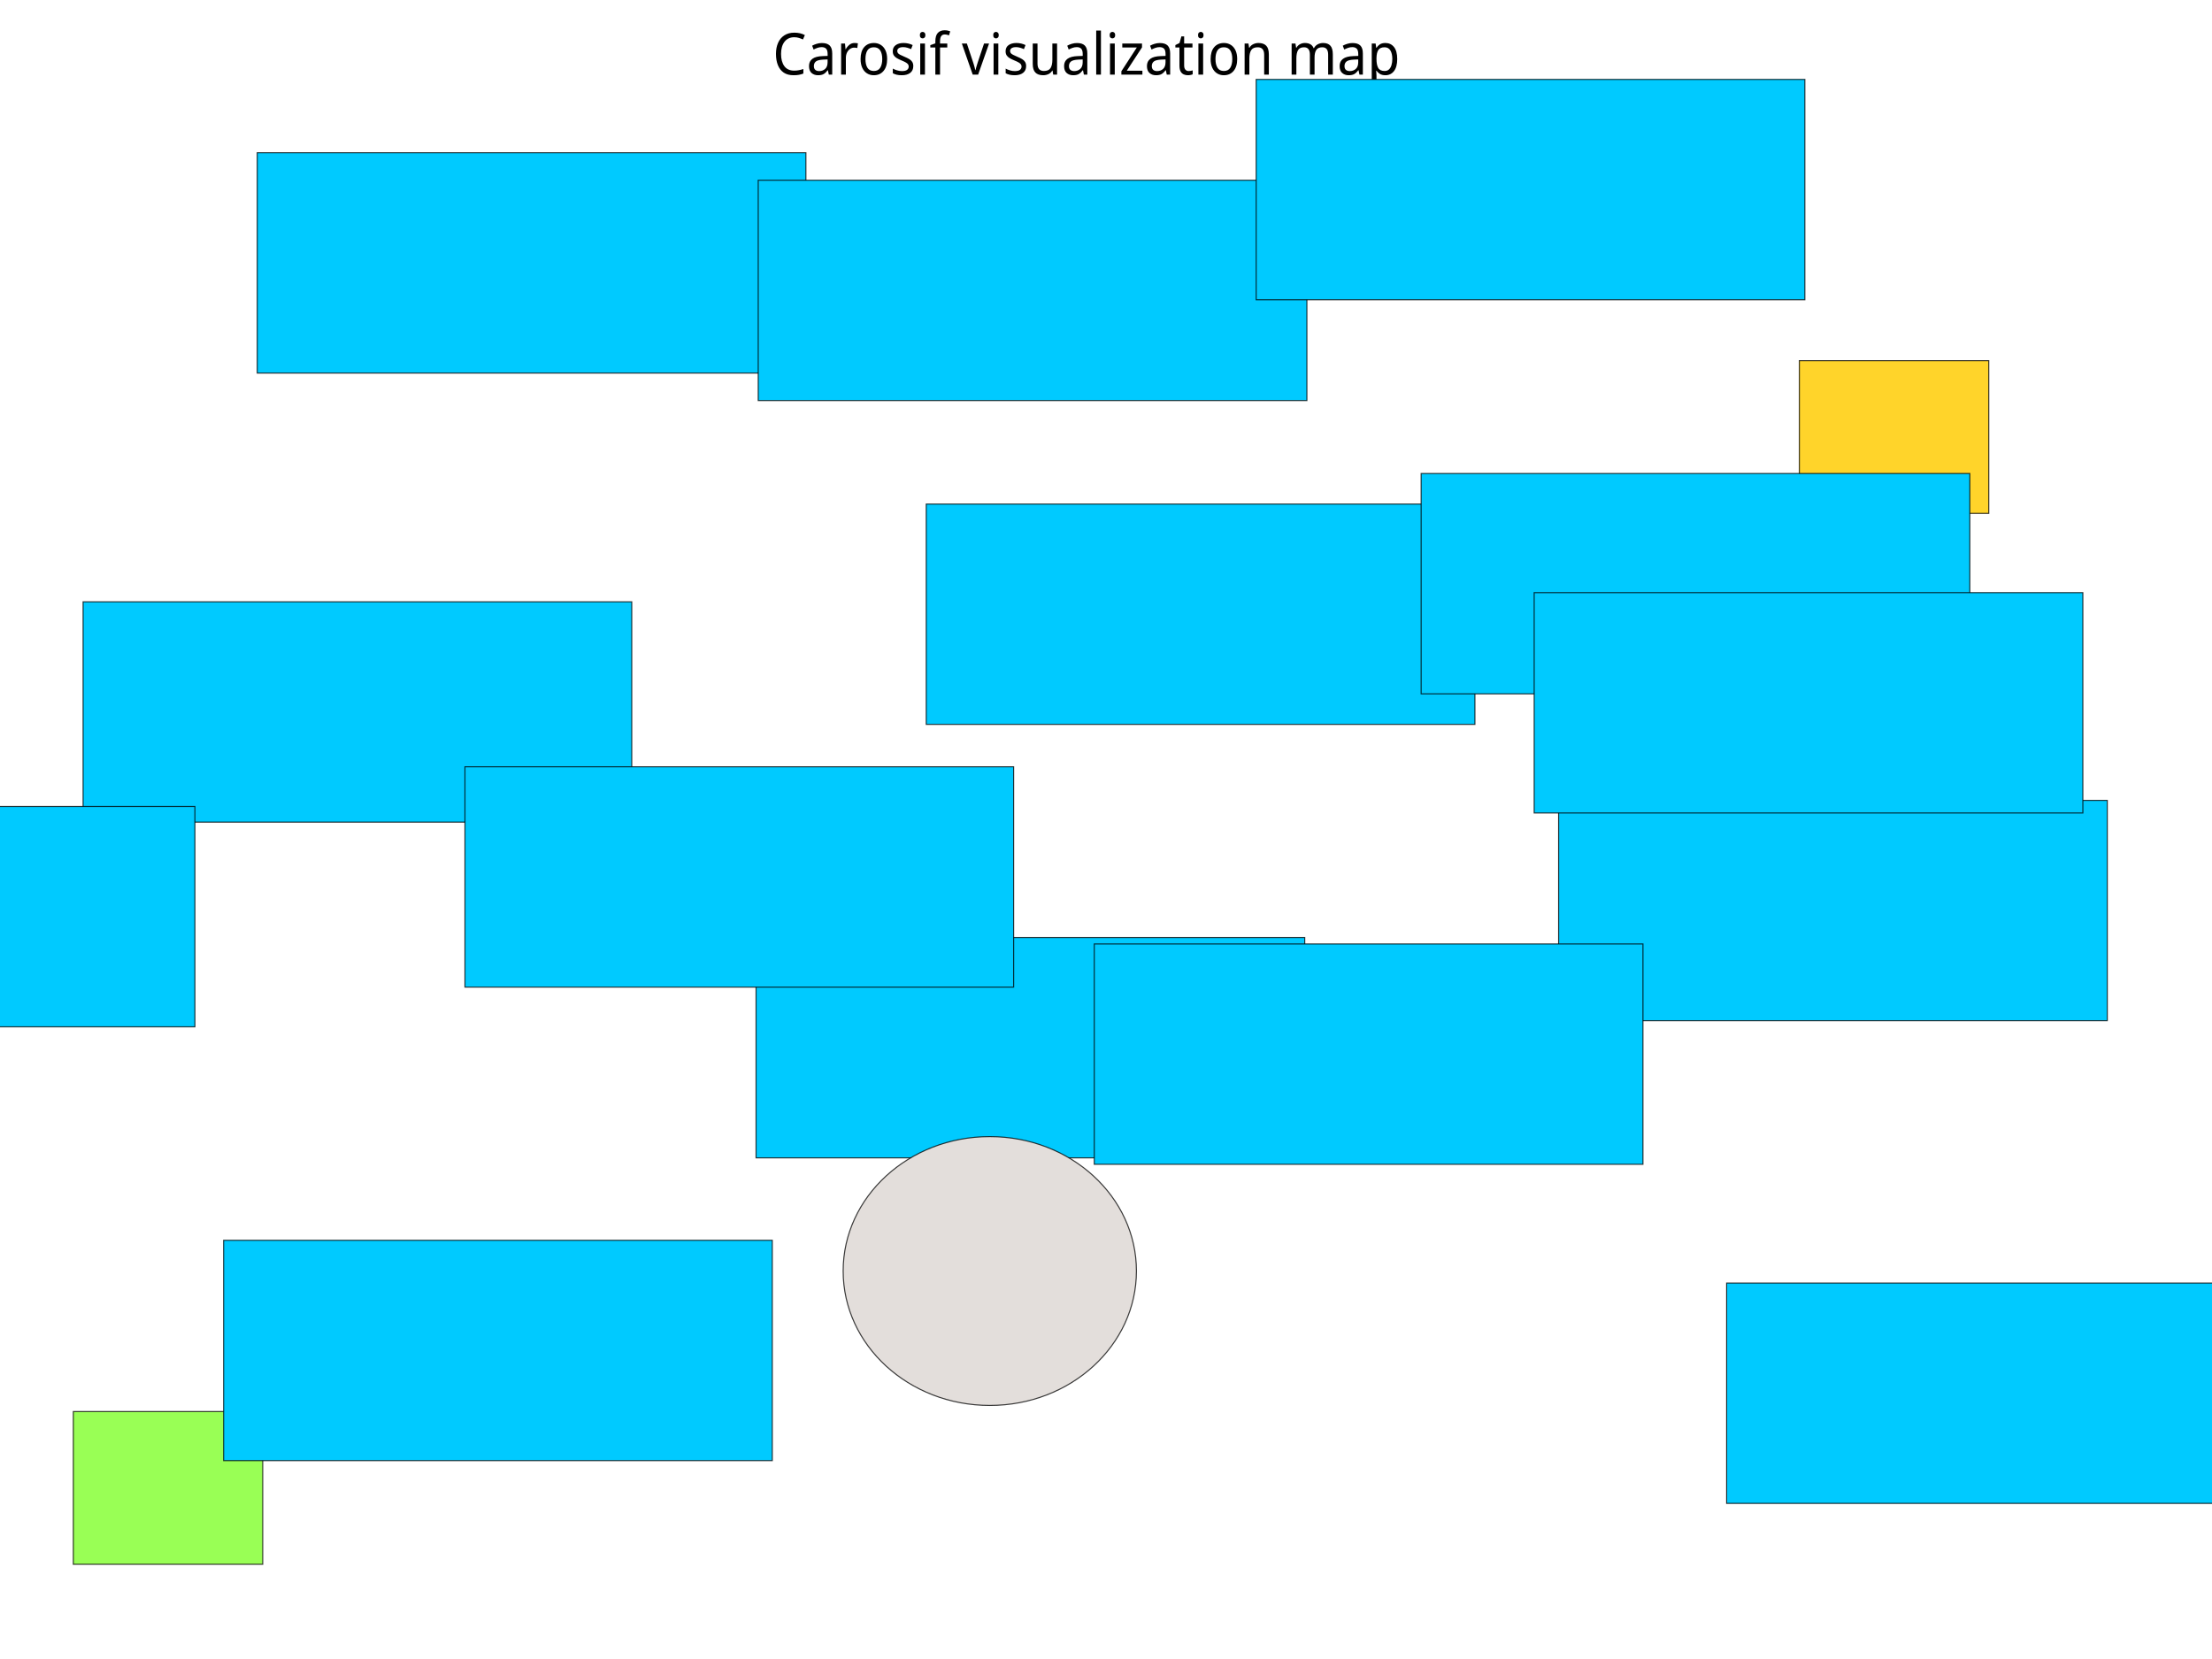
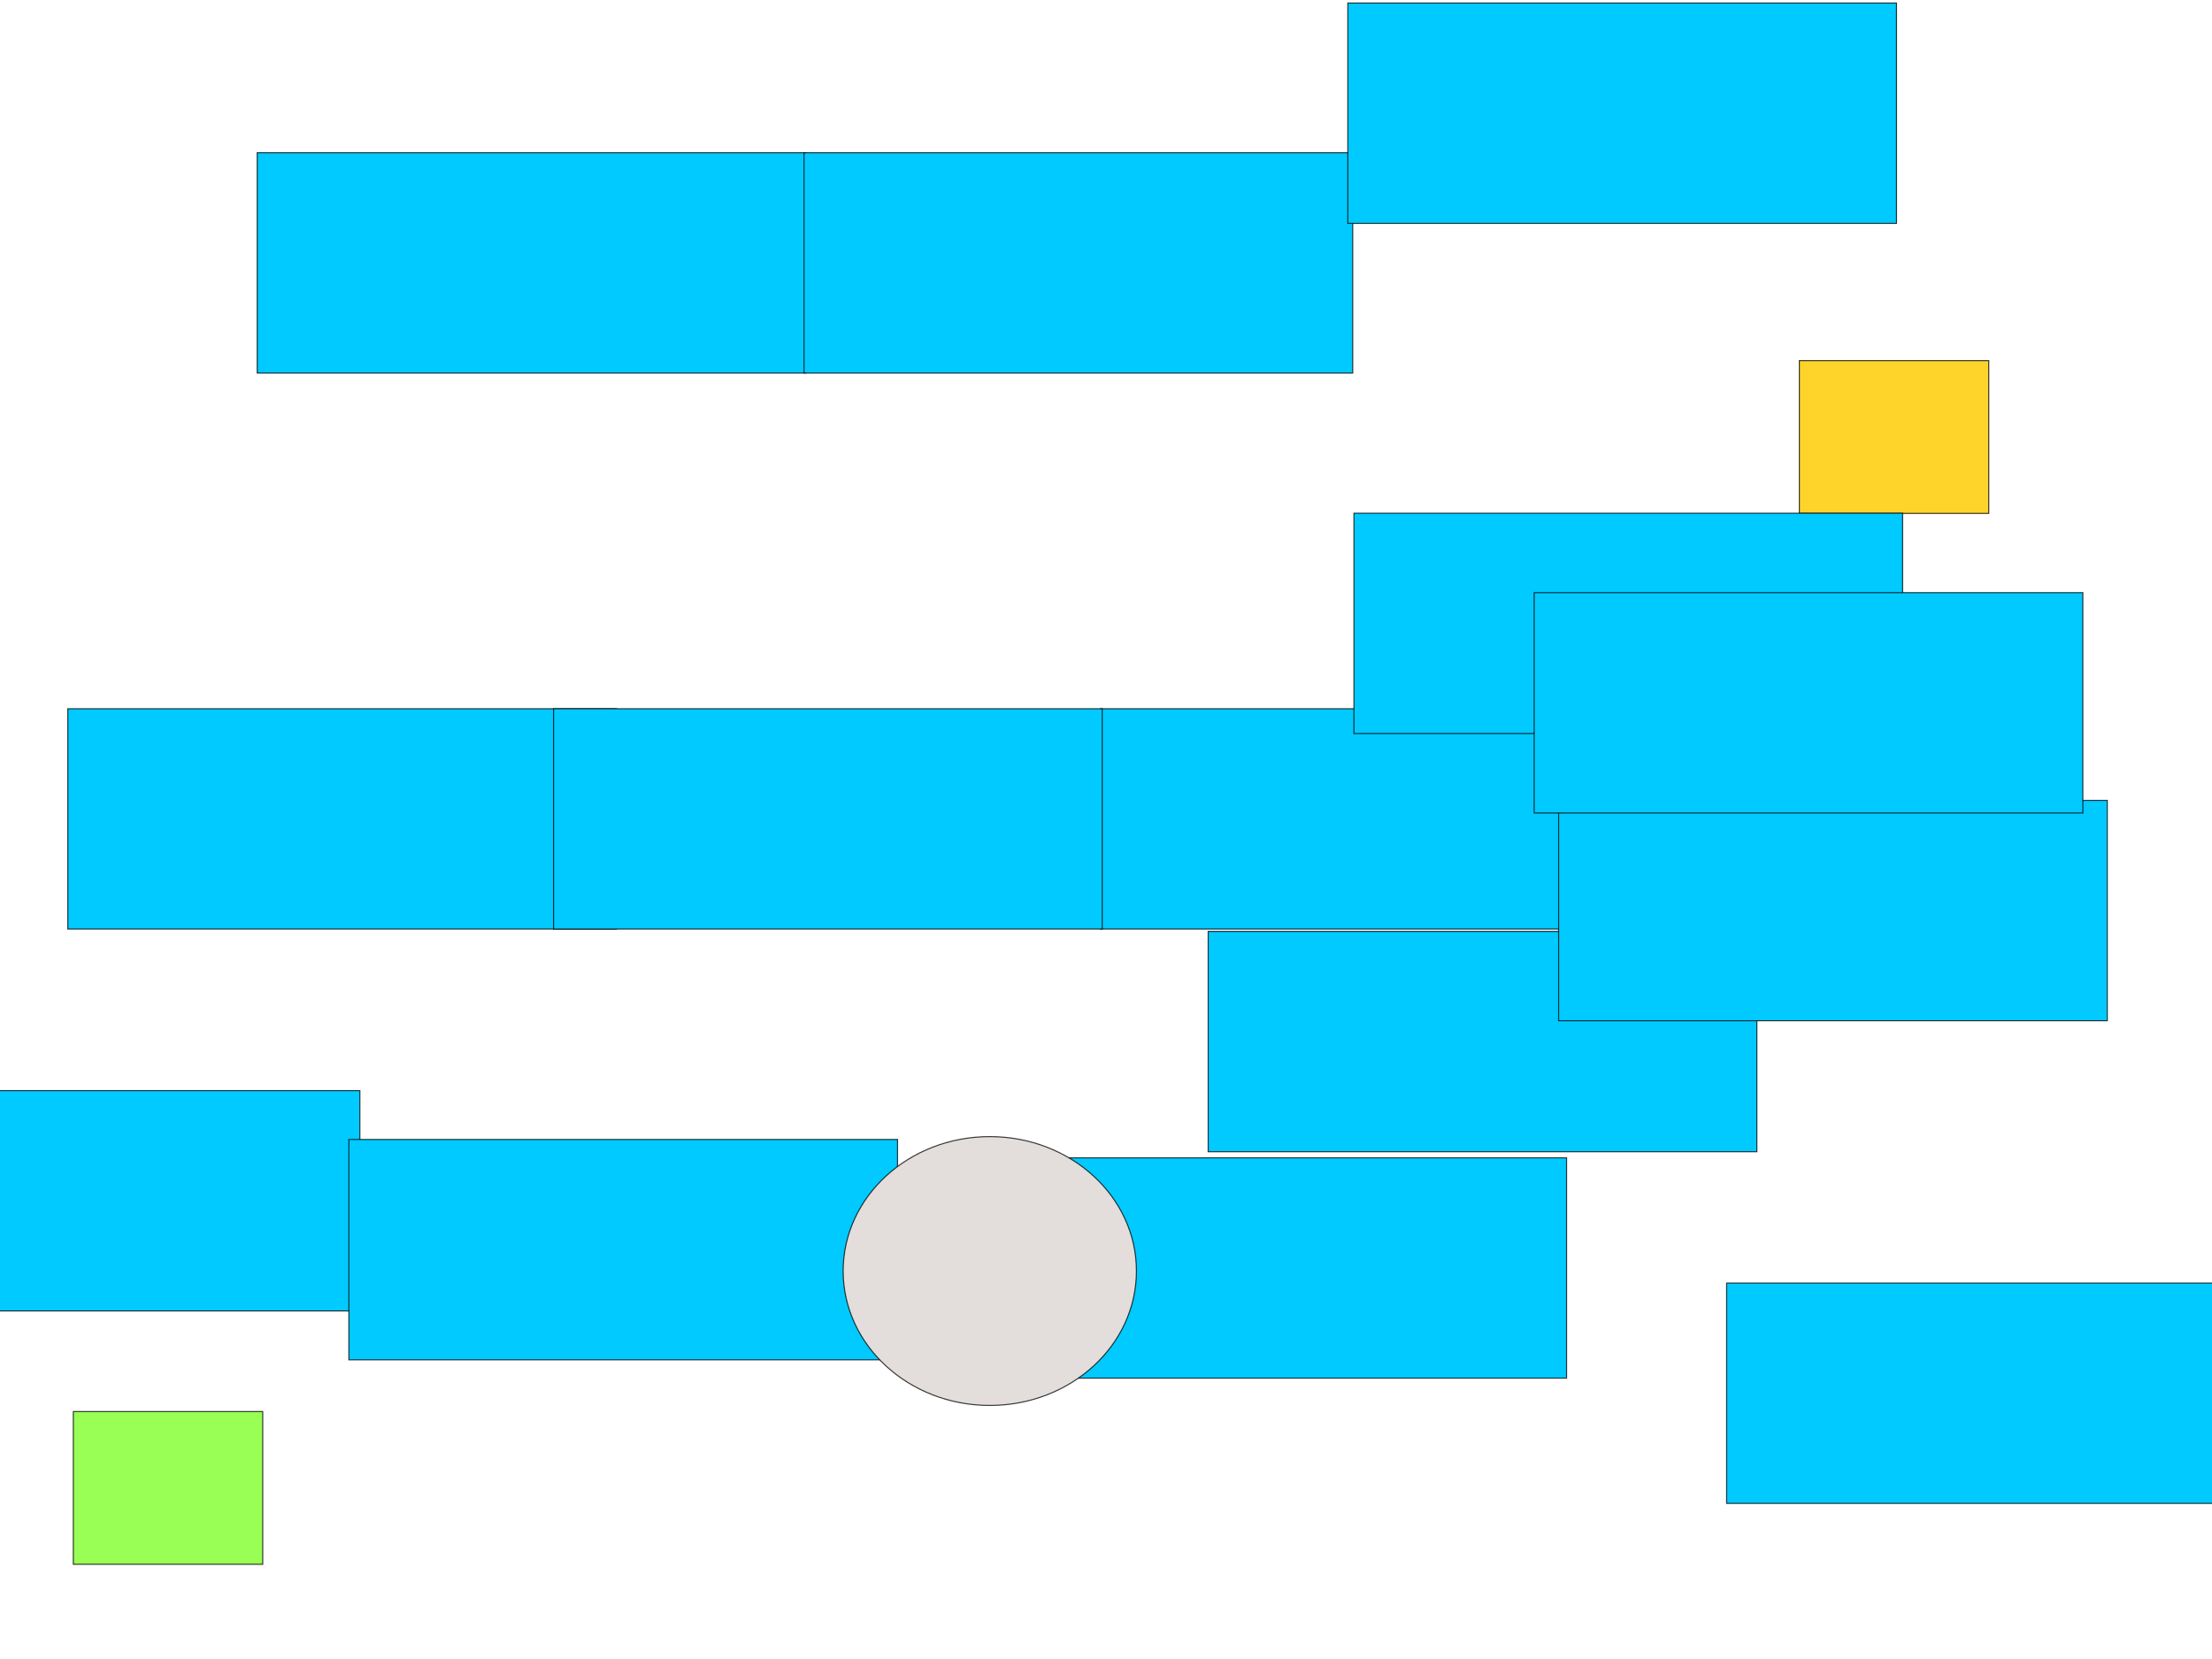
<svg xmlns="http://www.w3.org/2000/svg" width="1024px" height="768px" id="svg3113" version="1.1">
  <defs id="defs3115" />
  <g id="layer1">
-     <text xml:space="preserve" style="font-size:25.8px;font-style:normal;font-weight:normal;line-height:125%;letter-spacing:0px;word-spacing:0px;fill:#000000;fill-opacity:1;stroke:none;font-family:Sans" x="372.233" y="33.203" id="Titre" transform="scale(0.9609571,1.040629)">
-       <tspan id="tspan3076" x="372.233" y="33.203">Carosif visualization map</tspan>
-     </text>
-     <rect style="fill:#00caff;fill-opacity:1;stroke:#000000;stroke-opacity:0.762;stroke-width:0.5;stroke-miterlimit:4;stroke-dasharray:none" id="rect3053" width="254" height="102" x="350" y="434" />
+     <rect style="fill:#00caff;fill-opacity:1;stroke:#000000;stroke-width:0.5;stroke-miterlimit:4;stroke-opacity:0.762;stroke-dasharray:none" id="rect3053" width="254" height="102" x="559.304" y="431.172" />
    <rect style="fill:#ffd42a;fill-opacity:1;stroke:#000000;stroke-width:0.5;stroke-miterlimit:4;stroke-opacity:0.762;stroke-dasharray:none" id="rect3011" width="87.681" height="70.711" x="832.972" y="166.959" />
    <rect style="fill:#99ff55;fill-opacity:1;stroke:#000000;stroke-width:0.5;stroke-miterlimit:4;stroke-opacity:0.762;stroke-dasharray:none" id="rect3011-4" width="87.681" height="70.711" x="33.941" y="653.449" />
-     <rect style="fill:#00caff;fill-opacity:1;stroke:#000000;stroke-width:0.5;stroke-miterlimit:4;stroke-opacity:0.762;stroke-dasharray:none" id="rect3053-7" width="254" height="102" x="428.786" y="233.339" />
+     <rect style="fill:#00caff;fill-opacity:1;stroke:#000000;stroke-width:0.5;stroke-miterlimit:4;stroke-opacity:0.762;stroke-dasharray:none" id="rect3053-7" width="254" height="102" x="509.396" y="328.091" />
    <rect style="fill:#00caff;fill-opacity:1;stroke:#000000;stroke-width:0.5;stroke-miterlimit:4;stroke-opacity:0.762;stroke-dasharray:none" id="rect3053-0" width="254" height="102" x="119.073" y="70.704" />
-     <rect style="fill:#00caff;fill-opacity:1;stroke:#000000;stroke-width:0.5;stroke-miterlimit:4;stroke-opacity:0.762;stroke-dasharray:none" id="rect3053-2" width="254" height="102" x="38.463" y="278.594" />
+     <rect style="fill:#00caff;fill-opacity:1;stroke:#000000;stroke-width:0.5;stroke-miterlimit:4;stroke-opacity:0.762;stroke-dasharray:none" id="rect3053-2" width="254" height="102" x="31.392" y="328.091" />
    <rect style="fill:#00caff;fill-opacity:1;stroke:#000000;stroke-width:0.5;stroke-miterlimit:4;stroke-opacity:0.762;stroke-dasharray:none" id="rect3053-5" width="254" height="102" x="721.528" y="370.518" />
-     <rect style="fill:#00caff;fill-opacity:1;stroke:#000000;stroke-width:0.5;stroke-miterlimit:4;stroke-opacity:0.762;stroke-dasharray:none" id="rect3053-7-3" width="254" height="102" x="-163.77" y="373.346" />
-     <rect style="fill:#00caff;fill-opacity:1;stroke:#000000;stroke-width:0.5;stroke-miterlimit:4;stroke-opacity:0.762;stroke-dasharray:none" id="rect3053-7-3-4" width="254" height="102" x="215.24" y="354.961" />
-     <rect style="fill:#00caff;fill-opacity:1;stroke:#000000;stroke-width:0.5;stroke-miterlimit:4;stroke-opacity:0.762;stroke-dasharray:none" id="rect3053-7-3-9" width="254" height="102" x="506.568" y="436.986" />
-     <rect style="fill:#00caff;fill-opacity:1;stroke:#000000;stroke-width:0.5;stroke-miterlimit:4;stroke-opacity:0.762;stroke-dasharray:none" id="rect3053-7-3-6" width="254" height="102" x="657.889" y="219.197" />
-     <rect style="fill:#00caff;fill-opacity:1;stroke:#000000;stroke-width:0.5;stroke-miterlimit:4;stroke-opacity:0.762;stroke-dasharray:none" id="rect3053-7-3-3" width="254" height="102" x="351.004" y="83.432" />
+     <rect style="fill:#00caff;fill-opacity:1;stroke:#000000;stroke-width:0.5;stroke-miterlimit:4;stroke-opacity:0.762;stroke-dasharray:none" id="rect3053-7-3" width="254" height="102" x="-87.402" y="504.868" />
+     <rect style="fill:#00caff;fill-opacity:1;stroke:#000000;stroke-width:0.5;stroke-miterlimit:4;stroke-opacity:0.762;stroke-dasharray:none" id="rect3053-7-3-4" width="254" height="102" x="256.252" y="328.091" />
+     <rect style="fill:#00caff;fill-opacity:1;stroke:#000000;stroke-width:0.5;stroke-miterlimit:4;stroke-opacity:0.762;stroke-dasharray:none" id="rect3053-7-3-9" width="254" height="102" x="471.212" y="535.981" />
+     <rect style="fill:#00caff;fill-opacity:1;stroke:#000000;stroke-width:0.5;stroke-miterlimit:4;stroke-opacity:0.762;stroke-dasharray:none" id="rect3053-7-3-6" width="254" height="102" x="626.776" y="237.582" />
+     <rect style="fill:#00caff;fill-opacity:1;stroke:#000000;stroke-width:0.5;stroke-miterlimit:4;stroke-opacity:0.762;stroke-dasharray:none" id="rect3053-7-3-3" width="254" height="102" x="372.217" y="70.704" />
    <rect style="fill:#00caff;fill-opacity:1;stroke:#000000;stroke-width:0.5;stroke-miterlimit:4;stroke-opacity:0.762;stroke-dasharray:none" id="rect3053-7-3-66" width="254" height="102" x="710.214" y="274.351" />
-     <rect style="fill:#00caff;fill-opacity:1;stroke:#000000;stroke-width:0.5;stroke-miterlimit:4;stroke-opacity:0.762;stroke-dasharray:none" id="rect3053-7-3-2" width="254" height="102" x="581.521" y="36.763" />
+     <rect style="fill:#00caff;fill-opacity:1;stroke:#000000;stroke-width:0.5;stroke-miterlimit:4;stroke-opacity:0.762;stroke-dasharray:none" id="rect3053-7-3-2" width="254" height="102" x="623.947" y="1.408" />
    <rect style="fill:#00caff;fill-opacity:1;stroke:#000000;stroke-width:0.5;stroke-miterlimit:4;stroke-opacity:0.762;stroke-dasharray:none" id="rect3053-7-3-5" width="254" height="102" x="799.31" y="593.963" />
-     <rect style="fill:#00caff;fill-opacity:1;stroke:#000000;stroke-width:0.5;stroke-miterlimit:4;stroke-opacity:0.762;stroke-dasharray:none" id="rect3053-7-3-92" width="254" height="102" x="103.517" y="574.164" />
+     <rect style="fill:#00caff;fill-opacity:1;stroke:#000000;stroke-width:0.5;stroke-miterlimit:4;stroke-opacity:0.762;stroke-dasharray:none" id="rect3053-7-3-92" width="254" height="102" x="161.5" y="527.495" />
    <path style="fill:#e3dedb;fill-opacity:1;stroke:#000000;stroke-width:0.5;stroke-miterlimit:4;stroke-opacity:0.762;stroke-dasharray:none" id="path3061" d="M 526.087,588.395 A 67.882,62.225 0 1 1 390.323,588.395 67.882,62.225 0 1 1 526.087,588.395 z" />
  </g>
</svg>
